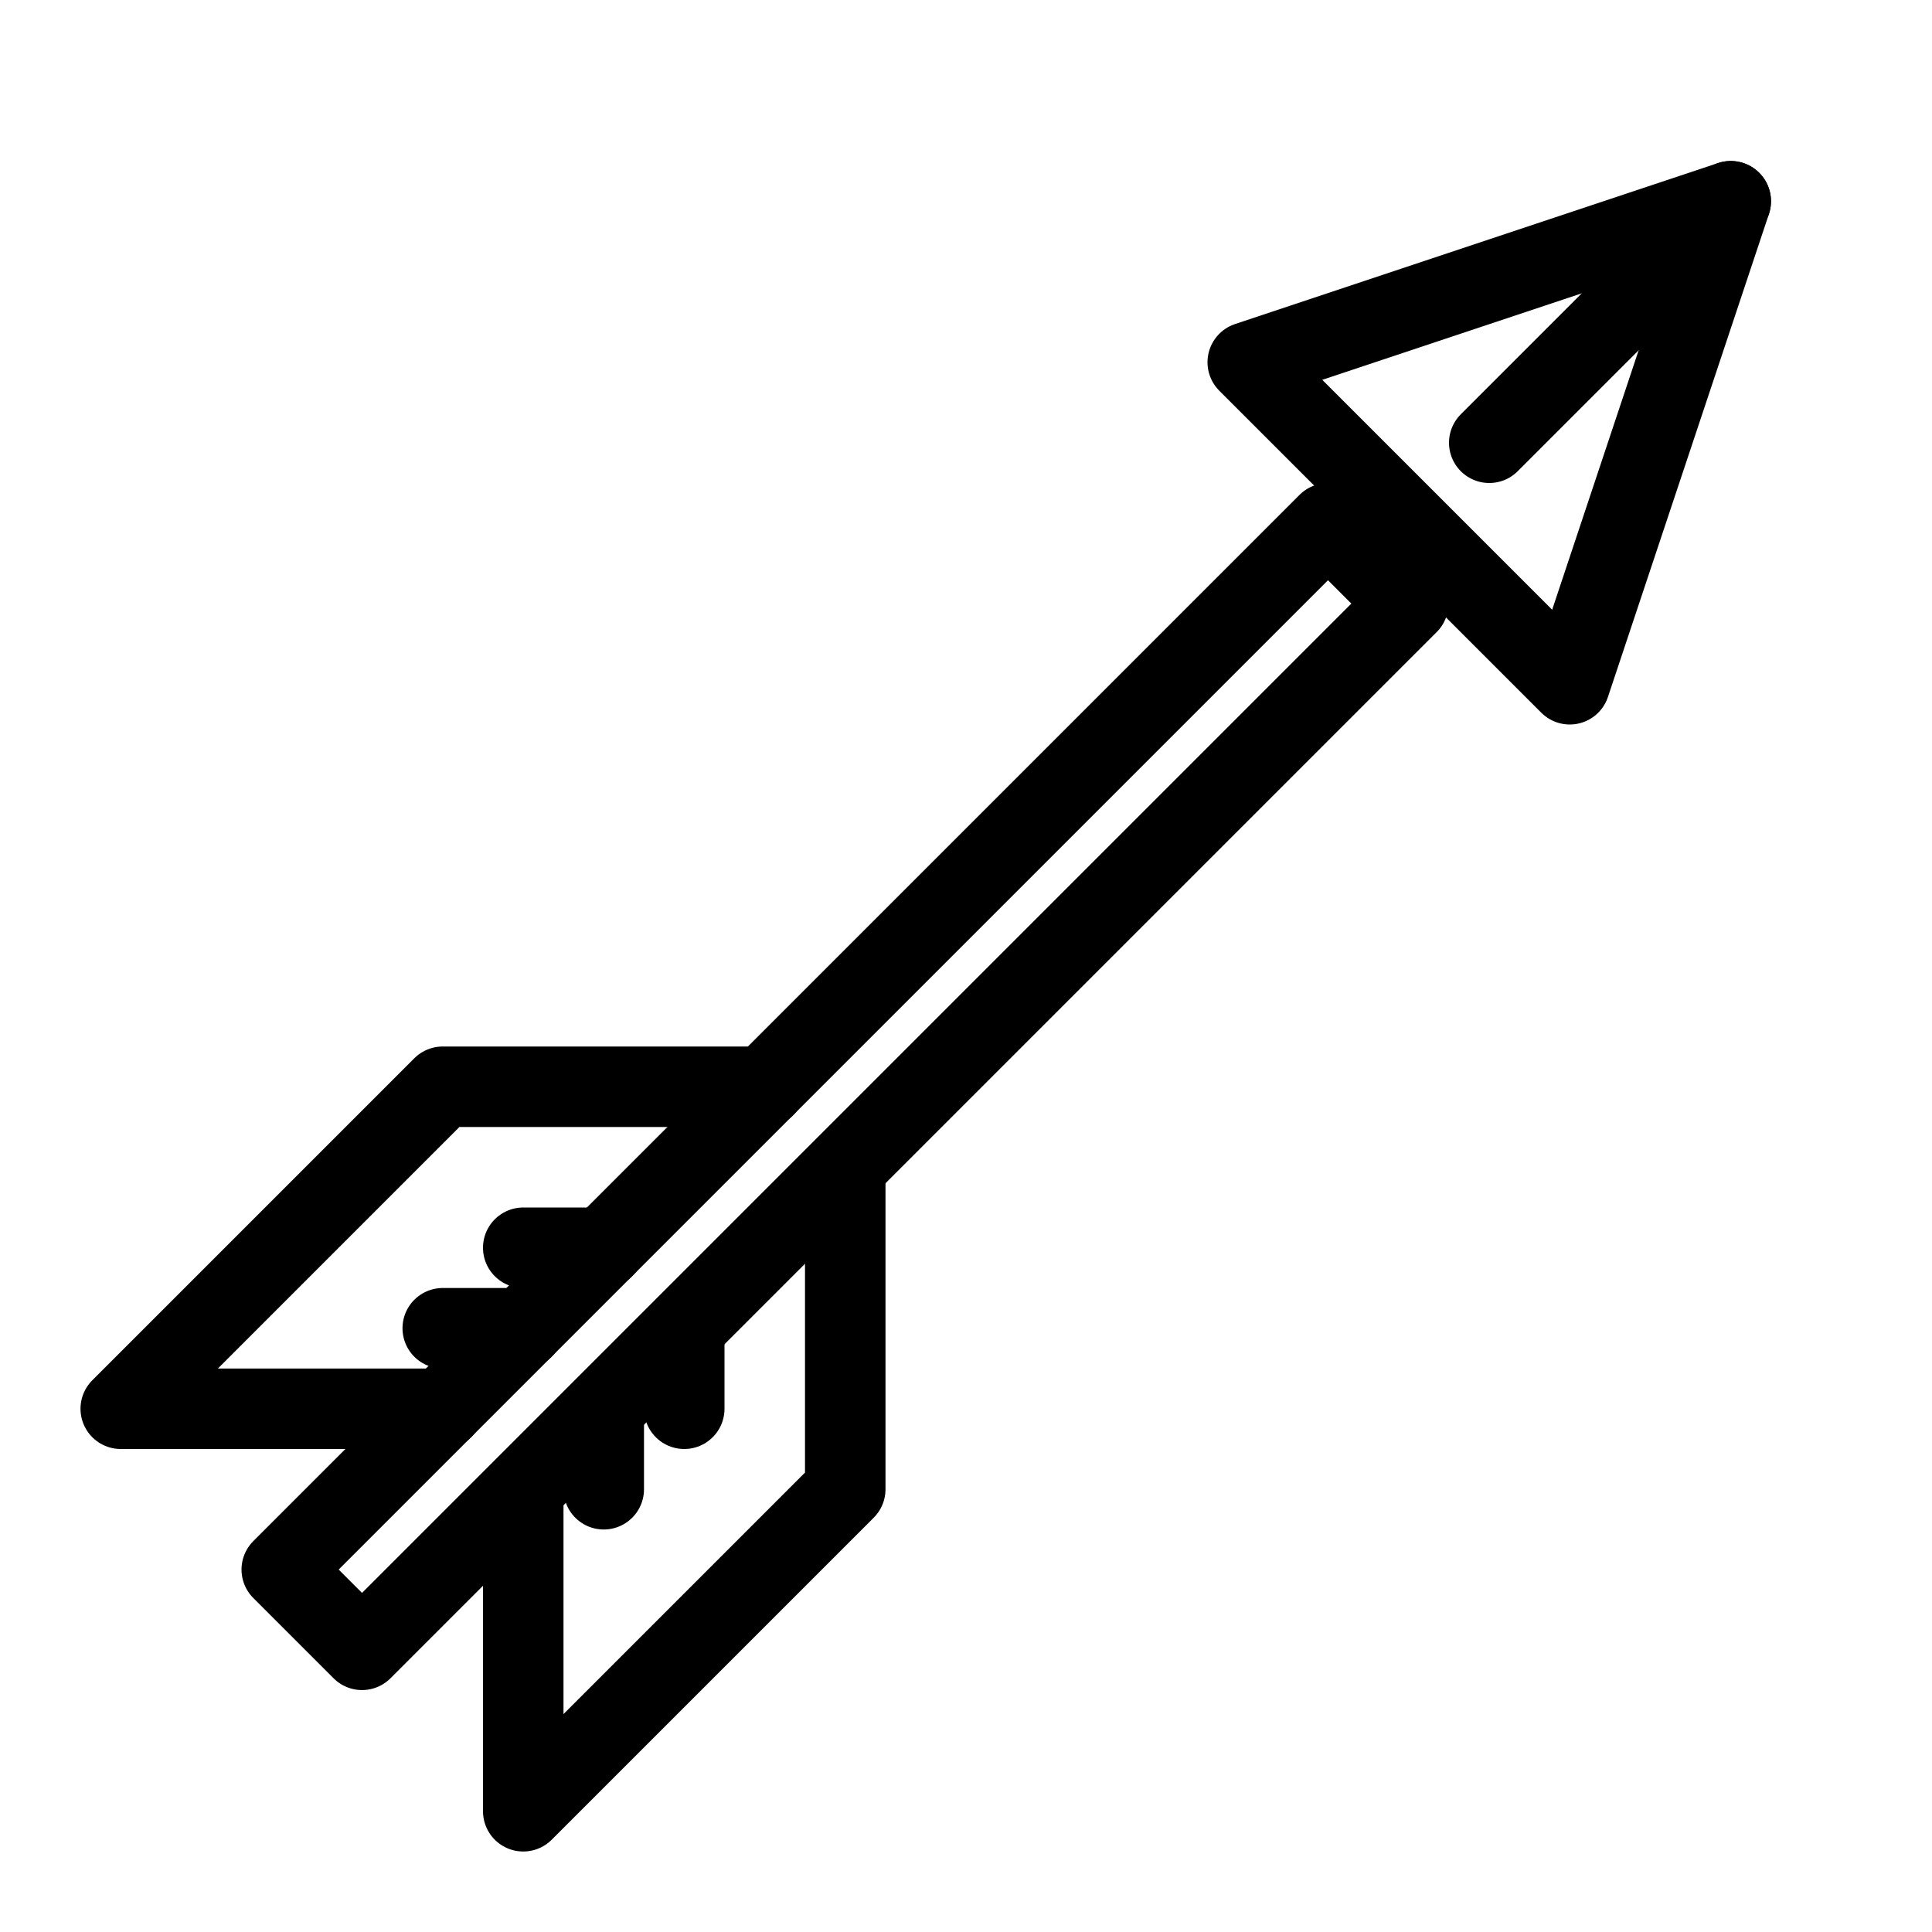
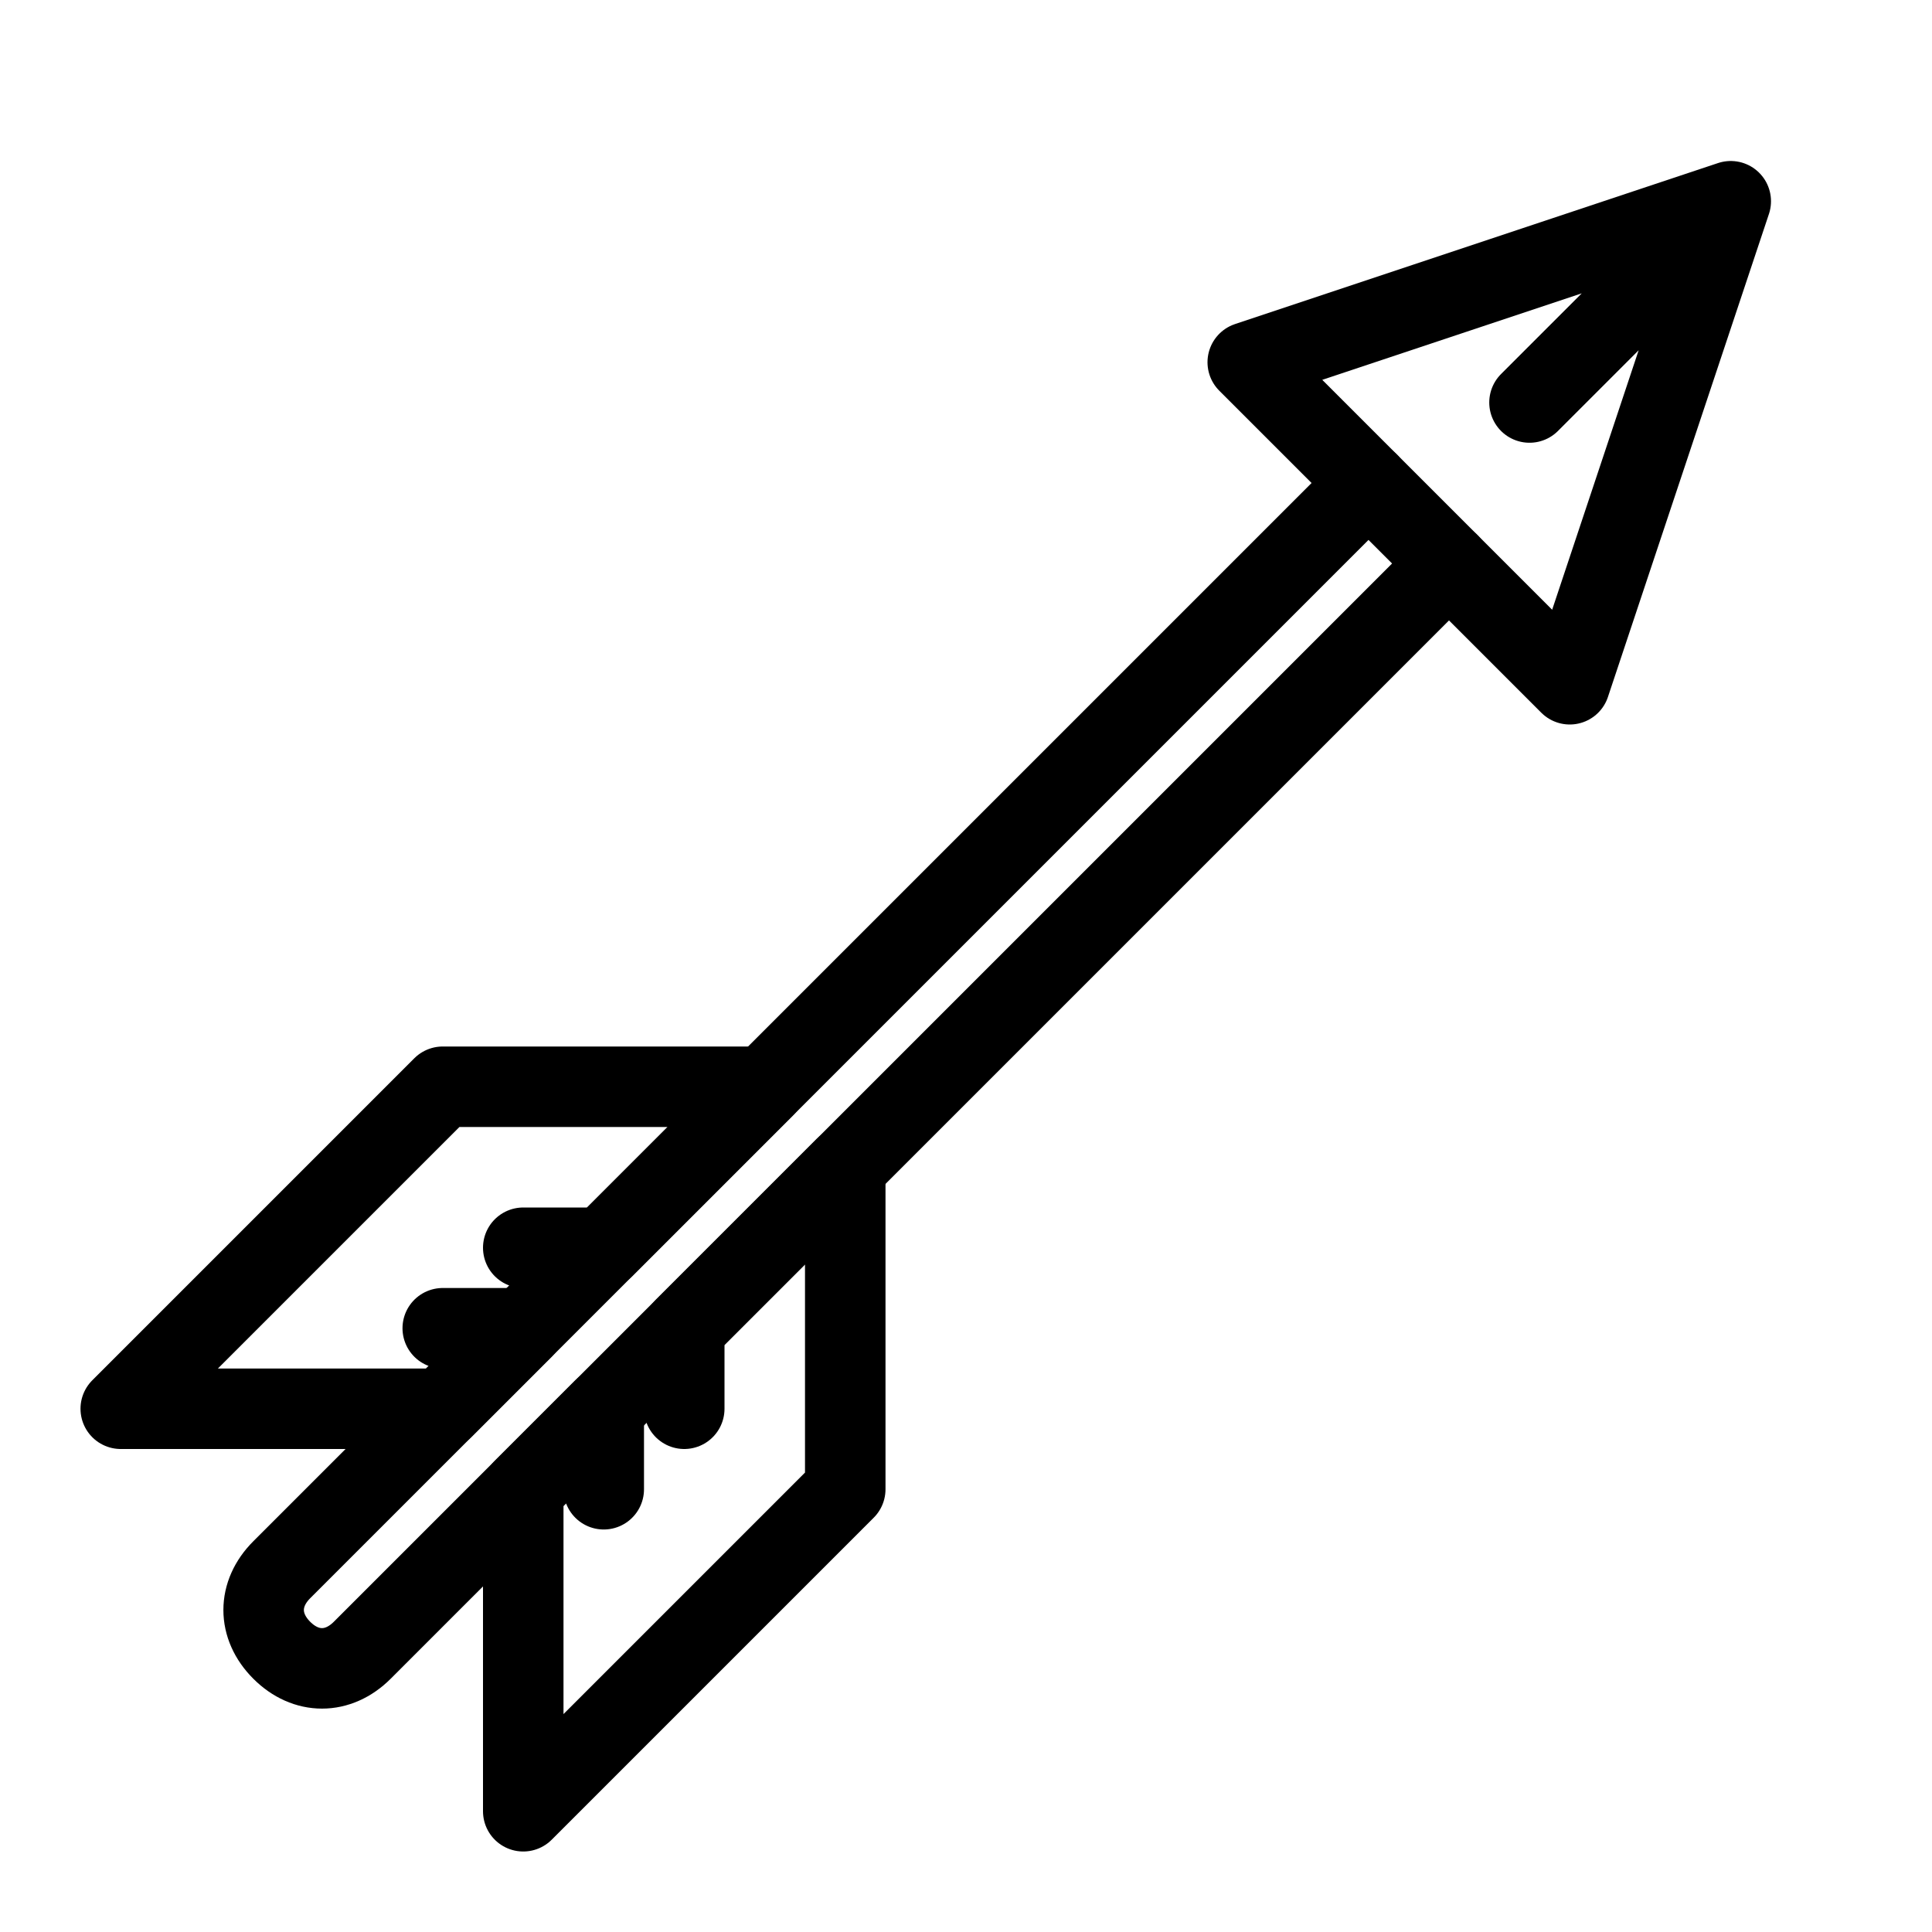
- <svg xmlns="http://www.w3.org/2000/svg" height="24" width="24" viewBox="0 0 24 24" fill="none" stroke="currentColor" stroke-width="1" stroke-linecap="round" stroke-linejoin="round">
-   <polyline points="6.5 18.5 6.5 22.5 10.5 18.5 10.5 14.5" />
-   <polyline points="5.5 17.5 1.5 17.5 5.5 13.5 9.5 13.5" />
-   <rect x="1.31" y="12.79" width="18.38" height="1.41" transform="translate(-6.47 11.38) rotate(-45)" />
-   <polygon points="15.5 4.5 19.5 8.5 21.5 2.5 15.5 4.5" />
-   <line x1="7.5" y1="15.5" x2="6.5" y2="15.5" />
-   <line x1="8.5" y1="16.5" x2="8.5" y2="17.5" />
-   <line x1="7.5" y1="17.5" x2="7.5" y2="18.5" />
-   <line x1="6.5" y1="16.5" x2="5.5" y2="16.5" />
-   <line x1="21.5" y1="2.5" x2="18.5" y2="5.5" />
+ <svg xmlns="http://www.w3.org/2000/svg" version="1.1" id="Layer_1" x="0px" y="0px" viewBox="0 0 24 24" style="enable-background:new 0 0 24 24;" xml:space="preserve">
+   <style type="text/css">
+ 	.st0{fill:none;stroke:#000000;stroke-linecap:round;stroke-linejoin:round;}
+ </style>
+   <polyline class="st0" points="21.5,2.5 19.5,8.5 15.5,4.5 21.5,2.5 19,5 " />
+   <polyline class="st0" points="5.5,16.5 6.5,16.5 5.5,17.5 1.5,17.5 5.5,13.5 9.5,13.5 7.5,15.5 6.5,15.5 " />
+   <polyline class="st0" points="8.5,17.5 8.5,16.5 10.5,14.5 10.5,18.5 6.5,22.5 6.5,18.5 7.5,17.5 7.5,18.5 " />
+   <path class="st0" d="M18,7C18,7,4.5,20.5,4.5,20.5c-0.3,0.3-0.7,0.3-1,0s-0.3-0.7,0-1C3.5,19.5,17,6,17,6" />
</svg>
